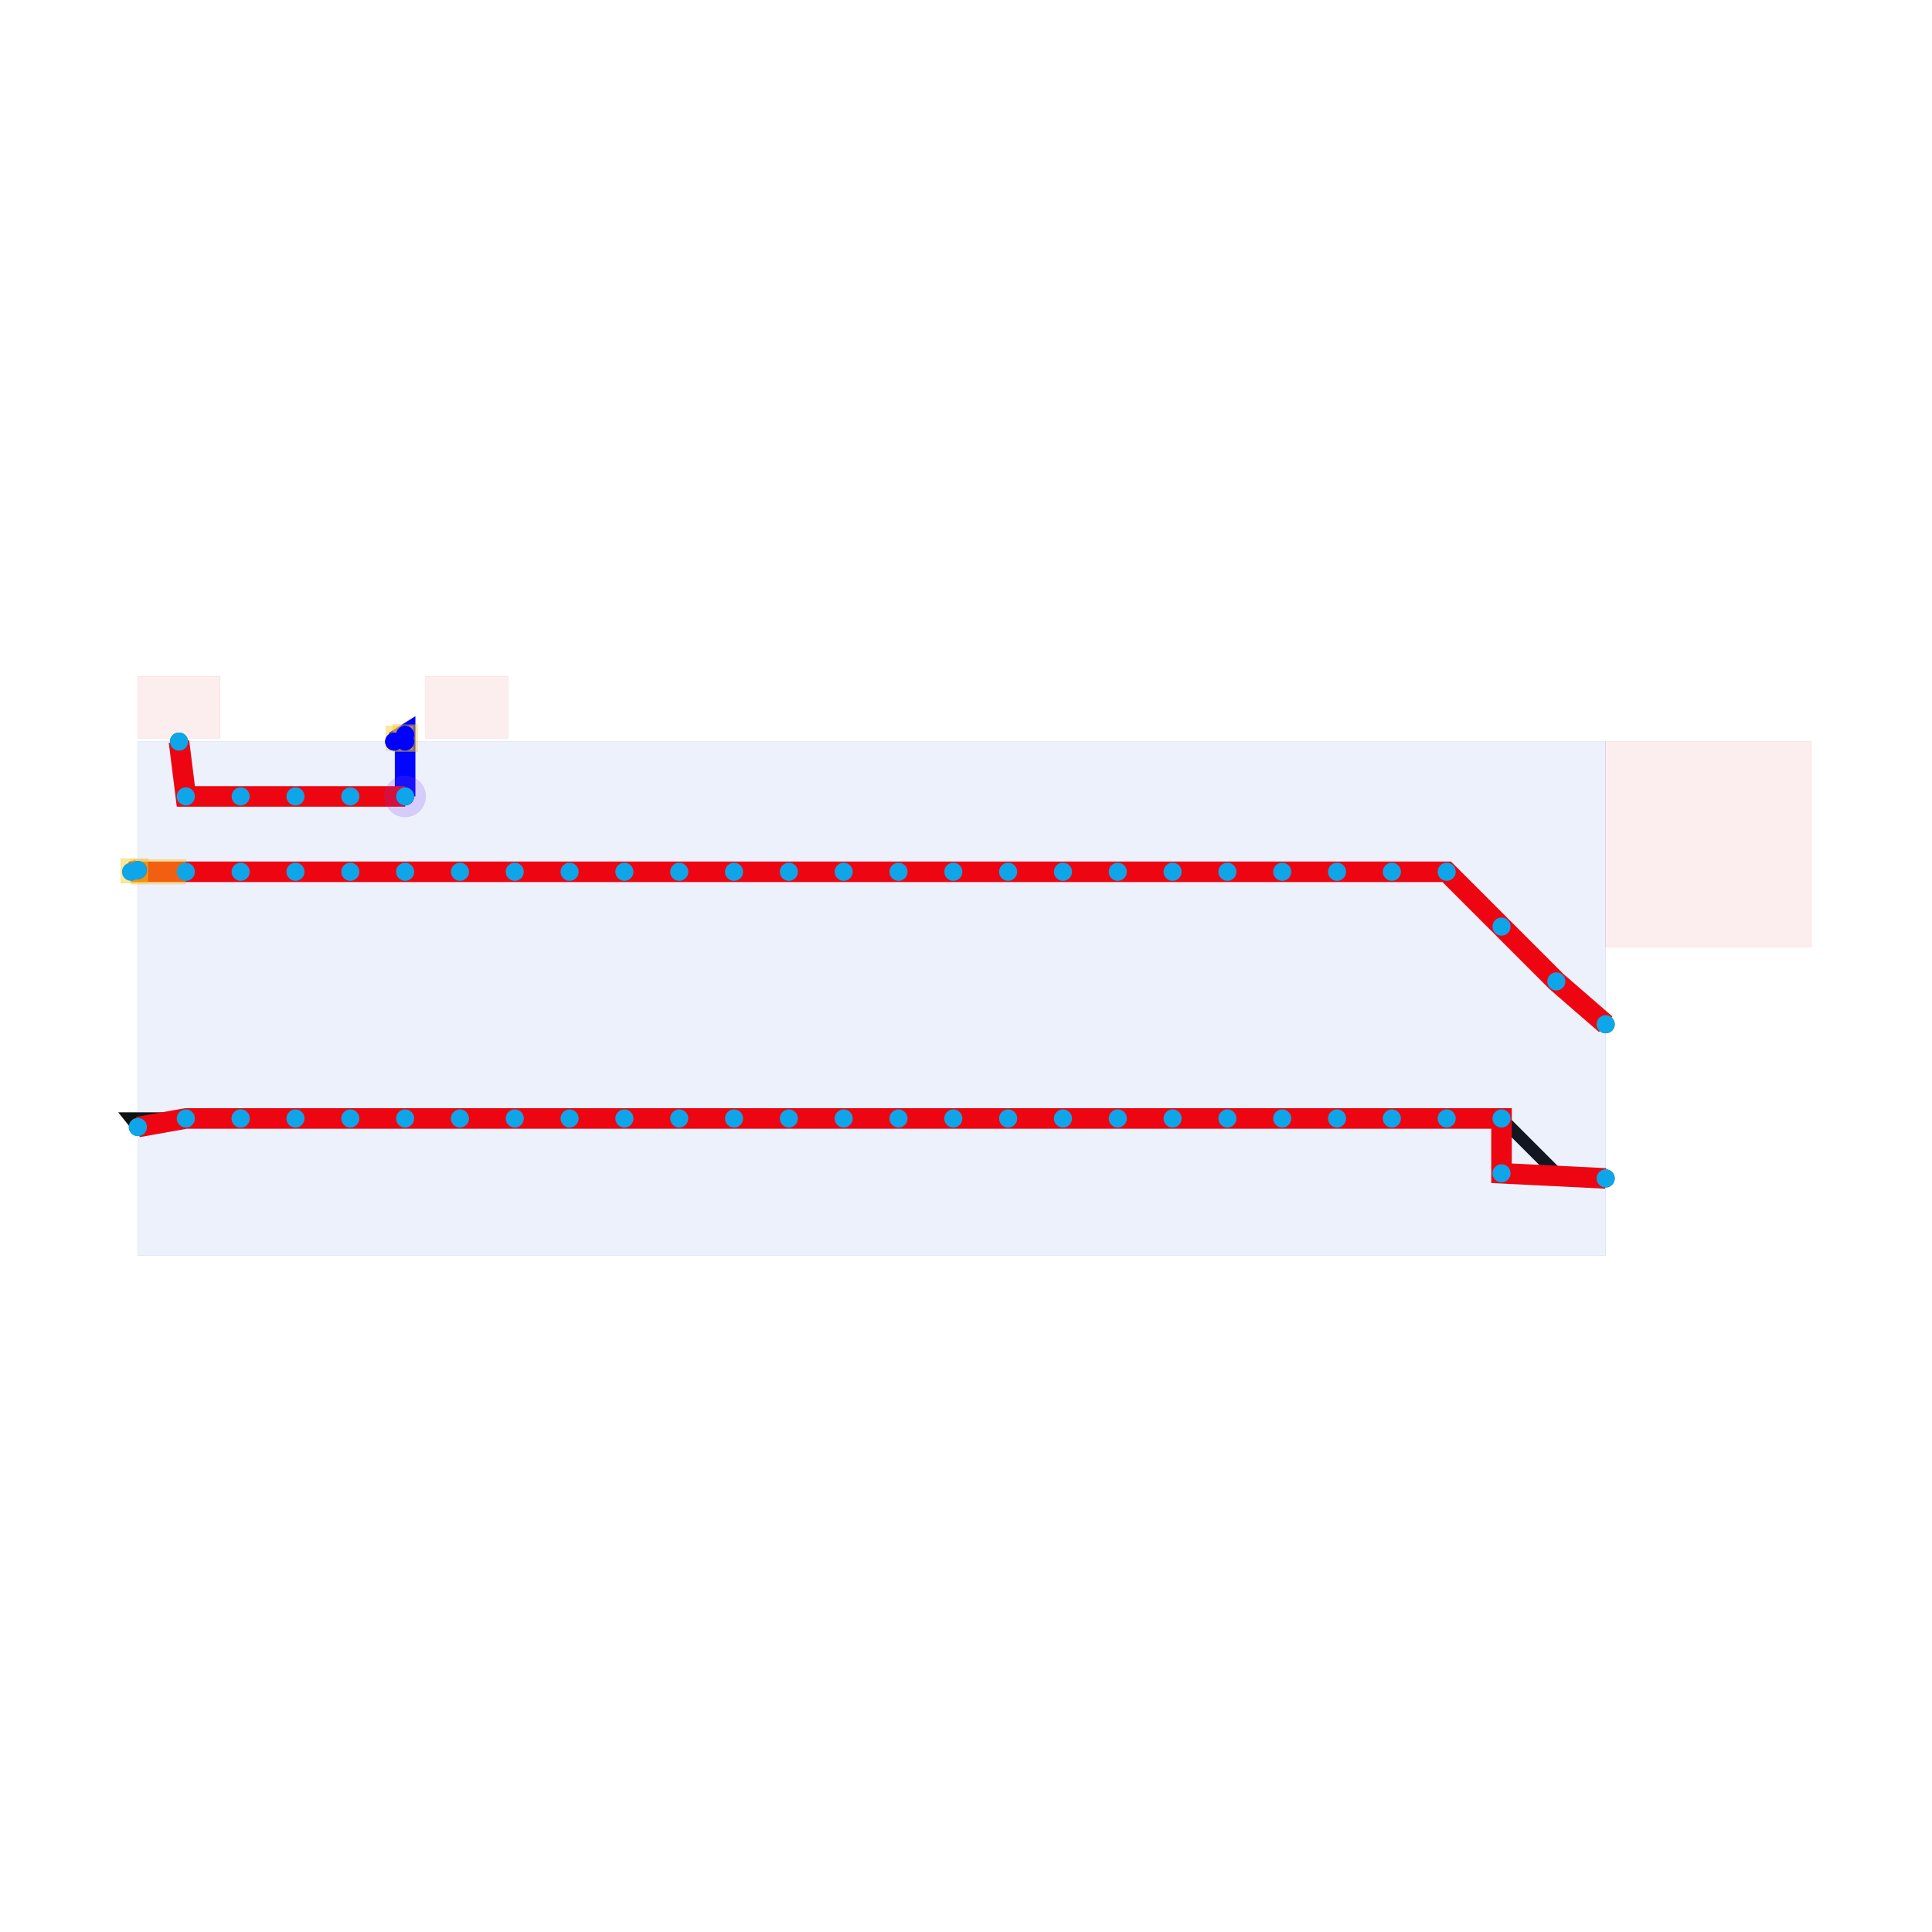
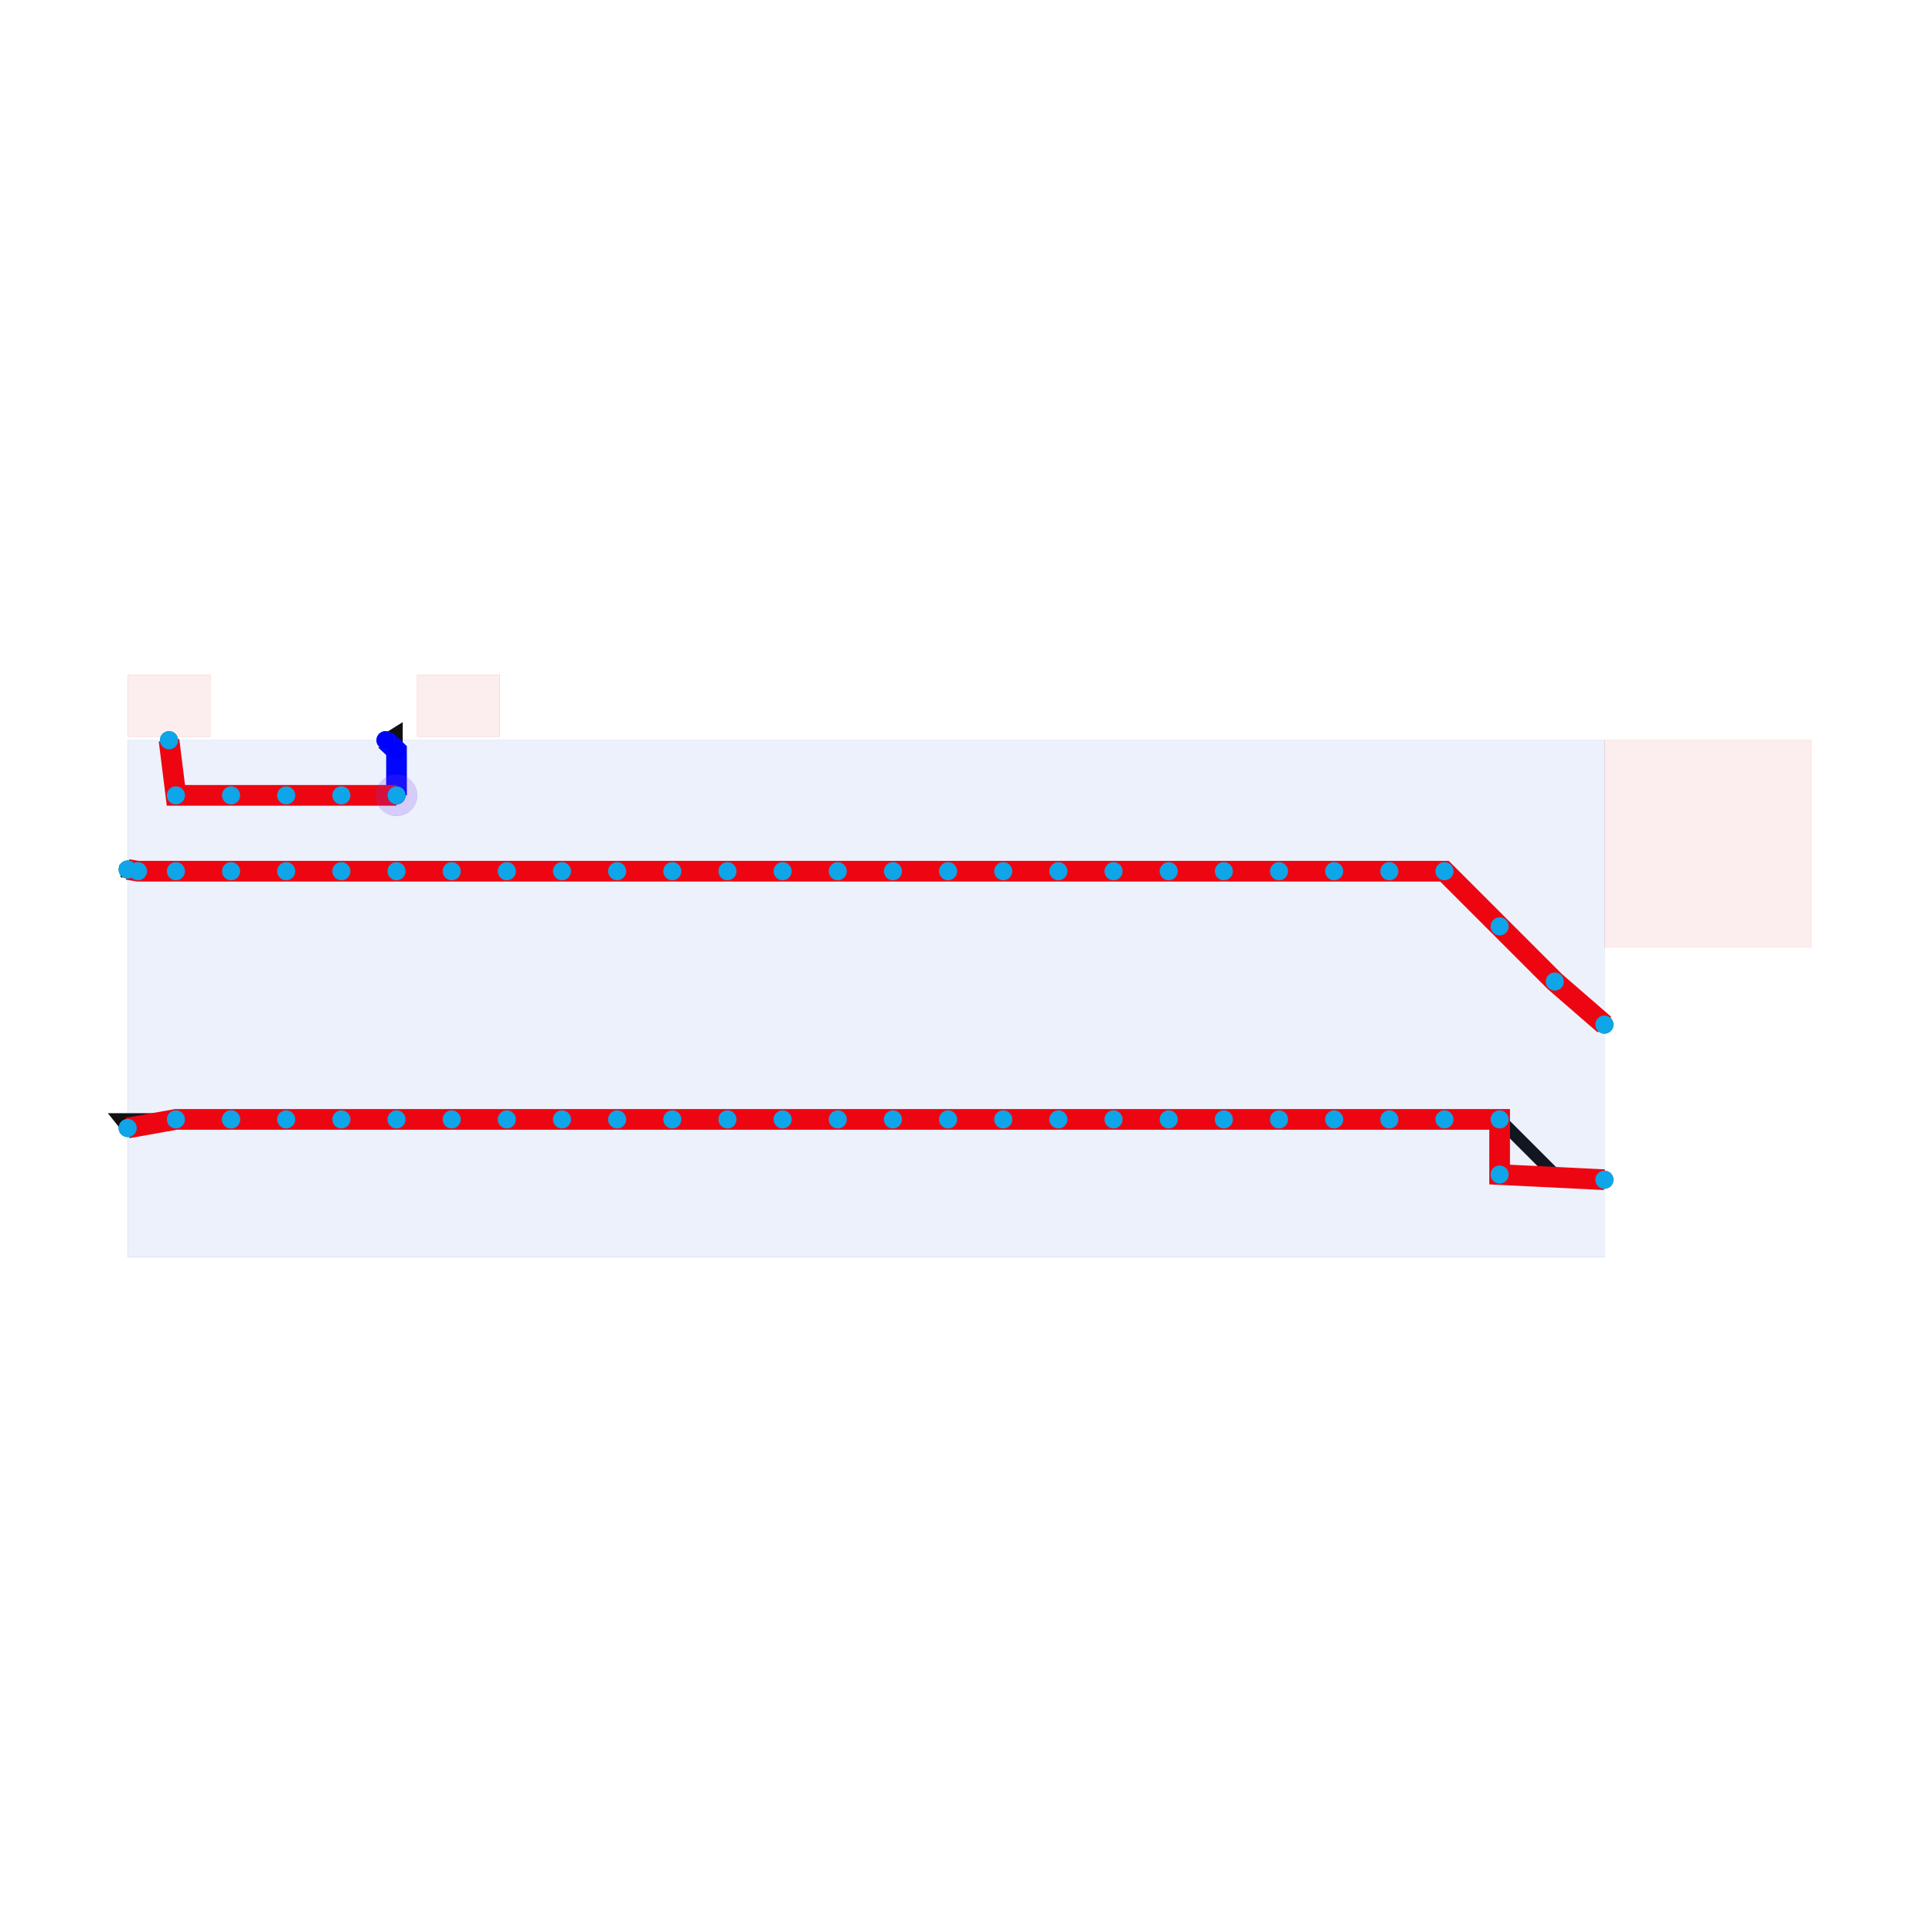
<svg xmlns="http://www.w3.org/2000/svg" width="640" height="640" viewBox="0 0 640 640">
  <rect width="100%" height="100%" fill="white" />
  <g>
-     <polyline data-points="-0.47999999999999954,-14.25 -0.4,-14.200000000000001 -0.4,-14.25 -0.4,-14.65" data-type="line" data-label="original:source_net_15" points="130.572,245.659 134.203,243.389 134.203,245.659 134.203,263.818" fill="none" stroke="#111111" stroke-width="4.086" />
-   </g>
-   <g>
-     <polyline data-points="-0.4,-14.65 -0.4,-14.65 -0.8,-14.65 -1.2000000000000002,-14.65 -1.6,-14.65 -2,-14.65 -2.05,-14.25" data-type="line" data-label="original:source_net_15" points="134.203,263.818 134.203,263.818 116.044,263.818 97.884,263.818 79.724,263.818 61.565,263.818 59.295,245.659" fill="none" stroke="#111111" stroke-width="4.086" />
-   </g>
-   <g>
-     <polyline data-points="-2.3499999999999996,-17.0625 -2.4000000000000004,-17 -2.0000000000000004,-17 -1.6000000000000005,-17 -1.2000000000000006,-17 -0.8000000000000006,-17 -0.4000000000000006,-17 -5.551115123125783e-16,-17 0.39999999999999947,-17 0.7999999999999995,-17 1.1999999999999995,-17 1.5999999999999996,-17 1.9999999999999996,-17 2.3999999999999995,-17 2.7999999999999994,-17 3.1999999999999993,-17 3.599999999999999,-17 3.999999999999999,-17 4.3999999999999995,-17 4.8,-17 5.2,-17 5.6000000000000005,-17 6.000000000000001,-17 6.400000000000001,-17 6.800000000000002,-17 7.200000000000002,-17 7.600000000000002,-17 8.000000000000002,-17.4 8.36,-17.4375" data-type="line" data-label="original:source_net_17_mst2" points="45.675,373.344 43.405,370.507 61.565,370.507 79.724,370.507 97.884,370.507 116.044,370.507 134.203,370.507 152.363,370.507 170.523,370.507 188.683,370.507 206.842,370.507 225.002,370.507 243.162,370.507 261.321,370.507 279.481,370.507 297.641,370.507 315.801,370.507 333.96,370.507 352.12,370.507 370.28,370.507 388.439,370.507 406.599,370.507 424.759,370.507 442.919,370.507 461.078,370.507 479.238,370.507 497.398,370.507 515.557,388.666 531.901,390.369" fill="none" stroke="#111111" stroke-width="4.086" />
-   </g>
-   <g>
-     <polyline data-points="-2.3499999999999996,-15.1875 -2.4000000000000004,-15.200000000000001 -2.0000000000000004,-15.200000000000001 -1.6000000000000005,-15.200000000000001 -1.2000000000000006,-15.200000000000001 -0.8000000000000006,-15.200000000000001 -0.4000000000000006,-15.200000000000001 -5.551115123125783e-16,-15.200000000000001 0.39999999999999947,-15.200000000000001 0.7999999999999995,-15.200000000000001 1.1999999999999995,-15.200000000000001 1.5999999999999996,-15.200000000000001 1.9999999999999996,-15.200000000000001 2.3999999999999995,-15.200000000000001 2.7999999999999994,-15.200000000000001 3.1999999999999993,-15.200000000000001 3.599999999999999,-15.200000000000001 3.999999999999999,-15.200000000000001 4.3999999999999995,-15.200000000000001 4.8,-15.200000000000001 5.2,-15.200000000000001 5.6000000000000005,-15.200000000000001 6.000000000000001,-15.200000000000001 6.400000000000001,-15.200000000000001 6.800000000000002,-15.200000000000001 7.200000000000002,-15.200000000000001 7.600000000000002,-15.600000000000001 8.000000000000002,-16 8.36,-16.3125" data-type="line" data-label="original:source_net_16_mst1" points="45.675,288.221 43.405,288.788 61.565,288.788 79.724,288.788 97.884,288.788 116.044,288.788 134.203,288.788 152.363,288.788 170.523,288.788 188.683,288.788 206.842,288.788 225.002,288.788 243.162,288.788 261.321,288.788 279.481,288.788 297.641,288.788 315.801,288.788 333.96,288.788 352.12,288.788 370.28,288.788 388.439,288.788 406.599,288.788 424.759,288.788 442.919,288.788 461.078,288.788 479.238,288.788 497.398,306.948 515.557,325.107 531.901,339.295" fill="none" stroke="#111111" stroke-width="4.086" />
-   </g>
-   <g>
-     <polyline data-points="-0.47999999999999954,-14.25 -0.4,-14.200000000000001 -0.4,-14.25 -0.4,-14.65" data-type="line" data-label="source_net_15" points="130.572,245.659 134.203,243.389 134.203,245.659 134.203,263.818" fill="none" stroke="#0000FF" stroke-width="6.81" />
-   </g>
-   <g>
-     <polyline data-points="-0.4,-14.65 -0.4,-14.65 -0.8,-14.65 -1.2000000000000002,-14.65 -1.6,-14.65 -2,-14.65 -2.05,-14.25" data-type="line" data-label="source_net_15" points="134.203,263.818 134.203,263.818 116.044,263.818 97.884,263.818 79.724,263.818 61.565,263.818 59.295,245.659" fill="none" stroke="#FF0000" stroke-width="6.81" />
-   </g>
-   <g>
-     <polyline data-points="-2.3499999999999996,-17.0625 -2.0000000000000004,-17 -1.6000000000000005,-17 -1.6000000000000005,-17 -1.2000000000000006,-17 -0.8000000000000006,-17 -0.4000000000000006,-17 -5.551115123125783e-16,-17 0.39999999999999947,-17 0.7999999999999995,-17 1.1999999999999995,-17 1.5999999999999996,-17 1.9999999999999996,-17 2.3999999999999995,-17 2.7999999999999994,-17 3.1999999999999993,-17 3.599999999999999,-17 3.999999999999999,-17 4.3999999999999995,-17 4.8,-17 5.2,-17 5.6000000000000005,-17 6.000000000000001,-17 6.400000000000001,-17 6.800000000000002,-17 7.200000000000002,-17 7.600000000000002,-17 7.600000000000001,-17.4 8.36,-17.4375" data-type="line" data-label="source_net_17_mst2" points="45.675,373.344 61.565,370.507 79.724,370.507 79.724,370.507 97.884,370.507 116.044,370.507 134.203,370.507 152.363,370.507 170.523,370.507 188.683,370.507 206.842,370.507 225.002,370.507 243.162,370.507 261.321,370.507 279.481,370.507 297.641,370.507 315.801,370.507 333.96,370.507 352.12,370.507 370.28,370.507 388.439,370.507 406.599,370.507 424.759,370.507 442.919,370.507 461.078,370.507 479.238,370.507 497.398,370.507 497.398,388.666 531.901,390.369" fill="none" stroke="#FF0000" stroke-width="6.81" />
-   </g>
-   <g>
-     <polyline data-points="-2.3499999999999996,-15.1875 -2.4000000000000004,-15.200000000000001 -2.0000000000000004,-15.200000000000001 -1.6000000000000005,-15.200000000000001 -1.2000000000000006,-15.200000000000001 -0.8000000000000006,-15.200000000000001 -0.4000000000000006,-15.200000000000001 -5.551115123125783e-16,-15.200000000000001 0.39999999999999947,-15.200000000000001 0.7999999999999995,-15.200000000000001 1.1999999999999995,-15.200000000000001 1.5999999999999996,-15.200000000000001 1.9999999999999996,-15.200000000000001 2.3999999999999995,-15.200000000000001 2.7999999999999994,-15.200000000000001 3.1999999999999993,-15.200000000000001 3.599999999999999,-15.200000000000001 3.999999999999999,-15.200000000000001 4.3999999999999995,-15.200000000000001 4.8,-15.200000000000001 5.2,-15.200000000000001 5.6000000000000005,-15.200000000000001 6.000000000000001,-15.200000000000001 6.400000000000001,-15.200000000000001 6.800000000000002,-15.200000000000001 7.200000000000002,-15.200000000000001 7.600000000000002,-15.600000000000001 8.000000000000002,-16 8.36,-16.3125" data-type="line" data-label="source_net_16_mst1" points="45.675,288.221 43.405,288.788 61.565,288.788 79.724,288.788 97.884,288.788 116.044,288.788 134.203,288.788 152.363,288.788 170.523,288.788 188.683,288.788 206.842,288.788 225.002,288.788 243.162,288.788 261.321,288.788 279.481,288.788 297.641,288.788 315.801,288.788 333.96,288.788 352.12,288.788 370.28,288.788 388.439,288.788 406.599,288.788 424.759,288.788 442.919,288.788 461.078,288.788 479.238,288.788 497.398,306.948 515.557,325.107 531.901,339.295" fill="none" stroke="#FF0000" stroke-width="6.81" />
-   </g>
-   <g>
-     <rect data-type="rect" data-label="cmn_37" data-x="3.005" data-y="-16.125" x="45.675" y="245.659" width="486.226" height="170.247" fill="rgba(29, 78, 216, 0.08)" stroke="#1d4ed8" stroke-width="0.022" />
-   </g>
-   <g>
-     <rect data-type="rect" data-label="obstacle:rect:0" data-x="0.050000000000000044" data-y="-14" x="141.013" y="224.094" width="27.24" height="20.43" fill="rgba(220, 38, 38, 0.08)" stroke="#dc2626" stroke-width="0.022" />
-   </g>
-   <g>
-     <rect data-type="rect" data-label="obstacle:rect:1" data-x="9.11" data-y="-15" x="531.901" y="245.659" width="68.099" height="68.099" fill="rgba(220, 38, 38, 0.08)" stroke="#dc2626" stroke-width="0.022" />
-   </g>
-   <g>
-     <rect data-type="rect" data-label="obstacle:rect:2" data-x="-2.05" data-y="-14" x="45.675" y="224.094" width="27.24" height="20.43" fill="rgba(220, 38, 38, 0.08)" stroke="#dc2626" stroke-width="0.022" />
-   </g>
-   <g>
-     <rect data-type="rect" data-label="boundry-violation:0:0" data-x="-0.4399999999999998" data-y="-14.225000000000001" x="127.848" y="240.438" width="9.08" height="8.172" fill="rgba(250, 204, 21, 0.45)" stroke="#b45309" stroke-width="0.022" />
-   </g>
-   <g>
-     <rect data-type="rect" data-label="boundry-violation:0:1" data-x="-0.4" data-y="-14.225000000000001" x="130.118" y="239.984" width="8.172" height="9.08" fill="rgba(250, 204, 21, 0.45)" stroke="#b45309" stroke-width="0.022" />
-   </g>
-   <g>
-     <rect data-type="rect" data-label="boundry-violation:2:0" data-x="-2.375" data-y="-15.193750000000001" x="40" y="284.418" width="9.08" height="8.172" fill="rgba(250, 204, 21, 0.45)" stroke="#b45309" stroke-width="0.022" />
-   </g>
-   <g>
-     <rect data-type="rect" data-label="boundry-violation:2:1" data-x="-2.2" data-y="-15.200000000000001" x="43.405" y="284.702" width="18.16" height="8.172" fill="rgba(250, 204, 21, 0.45)" stroke="#b45309" stroke-width="0.022" />
-   </g>
-   <circle data-type="circle" data-label="" data-x="-0.4" data-y="-14.65" cx="134.203" cy="263.818" r="6.81" fill="rgba(124, 58, 237, 0.2)" stroke="#7c3aed" stroke-width="0.022" />
-   <g>
-     <circle data-type="point" data-label="source_net_16_mst1" data-x="-2.3499999999999996" data-y="-15.1875" cx="45.675" cy="288.221" r="3" fill="#0f766e" />
-   </g>
-   <g>
-     <circle data-type="point" data-label="source_net_16_mst1" data-x="8.36" data-y="-16.3125" cx="531.901" cy="339.295" r="3" fill="#0f766e" />
-   </g>
-   <g>
-     <circle data-type="point" data-label="source_net_17_mst2" data-x="-2.3499999999999996" data-y="-17.0625" cx="45.675" cy="373.344" r="3" fill="#0f766e" />
-   </g>
-   <g>
-     <circle data-type="point" data-label="source_net_17_mst2" data-x="8.36" data-y="-17.4375" cx="531.901" cy="390.369" r="3" fill="#0f766e" />
-   </g>
-   <g>
-     <circle data-type="point" data-label="source_net_15" data-x="-0.47999999999999954" data-y="-14.25" cx="130.572" cy="245.659" r="3" fill="#0f766e" />
-   </g>
-   <g>
-     <circle data-type="point" data-label="source_net_15" data-x="-2.05" data-y="-14.25" cx="59.295" cy="245.659" r="3" fill="#0f766e" />
-   </g>
-   <g>
-     <circle data-type="point" data-label="" data-x="-0.47999999999999954" data-y="-14.25" cx="130.572" cy="245.659" r="3" fill="#0000FF" />
-   </g>
-   <g>
-     <circle data-type="point" data-label="" data-x="-0.4" data-y="-14.200000000000001" cx="134.203" cy="243.389" r="3" fill="#0000FF" />
-   </g>
-   <g>
-     <circle data-type="point" data-label="" data-x="-0.4" data-y="-14.25" cx="134.203" cy="245.659" r="3" fill="#0000FF" />
-   </g>
-   <g>
-     <circle data-type="point" data-label="" data-x="-0.4" data-y="-14.65" cx="134.203" cy="263.818" r="3" fill="#0000FF" />
-   </g>
-   <g>
-     <circle data-type="point" data-label="" data-x="-0.4" data-y="-14.65" cx="134.203" cy="263.818" r="3" fill="#0ea5e9" />
-   </g>
-   <g>
-     <circle data-type="point" data-label="" data-x="-0.8" data-y="-14.65" cx="116.044" cy="263.818" r="3" fill="#0ea5e9" />
-   </g>
-   <g>
-     <circle data-type="point" data-label="" data-x="-1.2000000000000002" data-y="-14.65" cx="97.884" cy="263.818" r="3" fill="#0ea5e9" />
-   </g>
-   <g>
-     <circle data-type="point" data-label="" data-x="-1.6" data-y="-14.65" cx="79.724" cy="263.818" r="3" fill="#0ea5e9" />
-   </g>
-   <g>
-     <circle data-type="point" data-label="" data-x="-2" data-y="-14.65" cx="61.565" cy="263.818" r="3" fill="#0ea5e9" />
-   </g>
-   <g>
-     <circle data-type="point" data-label="" data-x="-2.05" data-y="-14.25" cx="59.295" cy="245.659" r="3" fill="#0ea5e9" />
-   </g>
-   <g>
-     <circle data-type="point" data-label="" data-x="-2.3499999999999996" data-y="-17.0625" cx="45.675" cy="373.344" r="3" fill="#0ea5e9" />
-   </g>
-   <g>
-     <circle data-type="point" data-label="" data-x="-2.0000000000000004" data-y="-17" cx="61.565" cy="370.507" r="3" fill="#0ea5e9" />
-   </g>
-   <g>
-     <circle data-type="point" data-label="" data-x="-1.6000000000000005" data-y="-17" cx="79.724" cy="370.507" r="3" fill="#0ea5e9" />
-   </g>
-   <g>
-     <circle data-type="point" data-label="" data-x="-1.6000000000000005" data-y="-17" cx="79.724" cy="370.507" r="3" fill="#0ea5e9" />
-   </g>
-   <g>
-     <circle data-type="point" data-label="" data-x="-1.2000000000000006" data-y="-17" cx="97.884" cy="370.507" r="3" fill="#0ea5e9" />
-   </g>
-   <g>
-     <circle data-type="point" data-label="" data-x="-0.8000000000000006" data-y="-17" cx="116.044" cy="370.507" r="3" fill="#0ea5e9" />
-   </g>
-   <g>
-     <circle data-type="point" data-label="" data-x="-0.4000000000000006" data-y="-17" cx="134.203" cy="370.507" r="3" fill="#0ea5e9" />
-   </g>
-   <g>
-     <circle data-type="point" data-label="" data-x="-5.551115123125783e-16" data-y="-17" cx="152.363" cy="370.507" r="3" fill="#0ea5e9" />
-   </g>
-   <g>
-     <circle data-type="point" data-label="" data-x="0.39999999999999947" data-y="-17" cx="170.523" cy="370.507" r="3" fill="#0ea5e9" />
-   </g>
-   <g>
-     <circle data-type="point" data-label="" data-x="0.7999999999999995" data-y="-17" cx="188.683" cy="370.507" r="3" fill="#0ea5e9" />
-   </g>
-   <g>
-     <circle data-type="point" data-label="" data-x="1.1999999999999995" data-y="-17" cx="206.842" cy="370.507" r="3" fill="#0ea5e9" />
-   </g>
-   <g>
-     <circle data-type="point" data-label="" data-x="1.5999999999999996" data-y="-17" cx="225.002" cy="370.507" r="3" fill="#0ea5e9" />
-   </g>
-   <g>
-     <circle data-type="point" data-label="" data-x="1.9999999999999996" data-y="-17" cx="243.162" cy="370.507" r="3" fill="#0ea5e9" />
-   </g>
-   <g>
-     <circle data-type="point" data-label="" data-x="2.3999999999999995" data-y="-17" cx="261.321" cy="370.507" r="3" fill="#0ea5e9" />
-   </g>
-   <g>
-     <circle data-type="point" data-label="" data-x="2.7999999999999994" data-y="-17" cx="279.481" cy="370.507" r="3" fill="#0ea5e9" />
-   </g>
-   <g>
-     <circle data-type="point" data-label="" data-x="3.1999999999999993" data-y="-17" cx="297.641" cy="370.507" r="3" fill="#0ea5e9" />
-   </g>
-   <g>
-     <circle data-type="point" data-label="" data-x="3.599999999999999" data-y="-17" cx="315.801" cy="370.507" r="3" fill="#0ea5e9" />
-   </g>
-   <g>
-     <circle data-type="point" data-label="" data-x="3.999999999999999" data-y="-17" cx="333.96" cy="370.507" r="3" fill="#0ea5e9" />
-   </g>
-   <g>
-     <circle data-type="point" data-label="" data-x="4.3999999999999995" data-y="-17" cx="352.12" cy="370.507" r="3" fill="#0ea5e9" />
-   </g>
-   <g>
-     <circle data-type="point" data-label="" data-x="4.8" data-y="-17" cx="370.28" cy="370.507" r="3" fill="#0ea5e9" />
-   </g>
-   <g>
-     <circle data-type="point" data-label="" data-x="5.2" data-y="-17" cx="388.439" cy="370.507" r="3" fill="#0ea5e9" />
-   </g>
-   <g>
-     <circle data-type="point" data-label="" data-x="5.6000000000000005" data-y="-17" cx="406.599" cy="370.507" r="3" fill="#0ea5e9" />
-   </g>
-   <g>
-     <circle data-type="point" data-label="" data-x="6.000000000000001" data-y="-17" cx="424.759" cy="370.507" r="3" fill="#0ea5e9" />
-   </g>
-   <g>
-     <circle data-type="point" data-label="" data-x="6.400000000000001" data-y="-17" cx="442.919" cy="370.507" r="3" fill="#0ea5e9" />
-   </g>
-   <g>
-     <circle data-type="point" data-label="" data-x="6.800000000000002" data-y="-17" cx="461.078" cy="370.507" r="3" fill="#0ea5e9" />
-   </g>
-   <g>
-     <circle data-type="point" data-label="" data-x="7.200000000000002" data-y="-17" cx="479.238" cy="370.507" r="3" fill="#0ea5e9" />
-   </g>
-   <g>
-     <circle data-type="point" data-label="" data-x="7.600000000000002" data-y="-17" cx="497.398" cy="370.507" r="3" fill="#0ea5e9" />
-   </g>
-   <g>
-     <circle data-type="point" data-label="" data-x="7.600000000000001" data-y="-17.4" cx="497.398" cy="388.666" r="3" fill="#0ea5e9" />
-   </g>
-   <g>
-     <circle data-type="point" data-label="" data-x="8.36" data-y="-17.4375" cx="531.901" cy="390.369" r="3" fill="#0ea5e9" />
-   </g>
-   <g>
-     <circle data-type="point" data-label="" data-x="-2.3499999999999996" data-y="-15.1875" cx="45.675" cy="288.221" r="3" fill="#0ea5e9" />
-   </g>
-   <g>
-     <circle data-type="point" data-label="" data-x="-2.4000000000000004" data-y="-15.200000000000001" cx="43.405" cy="288.788" r="3" fill="#0ea5e9" />
-   </g>
-   <g>
-     <circle data-type="point" data-label="" data-x="-2.0000000000000004" data-y="-15.200000000000001" cx="61.565" cy="288.788" r="3" fill="#0ea5e9" />
-   </g>
-   <g>
-     <circle data-type="point" data-label="" data-x="-1.6000000000000005" data-y="-15.200000000000001" cx="79.724" cy="288.788" r="3" fill="#0ea5e9" />
-   </g>
-   <g>
-     <circle data-type="point" data-label="" data-x="-1.2000000000000006" data-y="-15.200000000000001" cx="97.884" cy="288.788" r="3" fill="#0ea5e9" />
-   </g>
-   <g>
-     <circle data-type="point" data-label="" data-x="-0.8000000000000006" data-y="-15.200000000000001" cx="116.044" cy="288.788" r="3" fill="#0ea5e9" />
-   </g>
-   <g>
-     <circle data-type="point" data-label="" data-x="-0.4000000000000006" data-y="-15.200000000000001" cx="134.203" cy="288.788" r="3" fill="#0ea5e9" />
-   </g>
-   <g>
-     <circle data-type="point" data-label="" data-x="-5.551115123125783e-16" data-y="-15.200000000000001" cx="152.363" cy="288.788" r="3" fill="#0ea5e9" />
-   </g>
-   <g>
-     <circle data-type="point" data-label="" data-x="0.39999999999999947" data-y="-15.200000000000001" cx="170.523" cy="288.788" r="3" fill="#0ea5e9" />
-   </g>
-   <g>
-     <circle data-type="point" data-label="" data-x="0.7999999999999995" data-y="-15.200000000000001" cx="188.683" cy="288.788" r="3" fill="#0ea5e9" />
-   </g>
-   <g>
-     <circle data-type="point" data-label="" data-x="1.1999999999999995" data-y="-15.200000000000001" cx="206.842" cy="288.788" r="3" fill="#0ea5e9" />
-   </g>
-   <g>
-     <circle data-type="point" data-label="" data-x="1.5999999999999996" data-y="-15.200000000000001" cx="225.002" cy="288.788" r="3" fill="#0ea5e9" />
-   </g>
-   <g>
-     <circle data-type="point" data-label="" data-x="1.9999999999999996" data-y="-15.200000000000001" cx="243.162" cy="288.788" r="3" fill="#0ea5e9" />
-   </g>
-   <g>
-     <circle data-type="point" data-label="" data-x="2.3999999999999995" data-y="-15.200000000000001" cx="261.321" cy="288.788" r="3" fill="#0ea5e9" />
-   </g>
-   <g>
-     <circle data-type="point" data-label="" data-x="2.7999999999999994" data-y="-15.200000000000001" cx="279.481" cy="288.788" r="3" fill="#0ea5e9" />
-   </g>
-   <g>
-     <circle data-type="point" data-label="" data-x="3.1999999999999993" data-y="-15.200000000000001" cx="297.641" cy="288.788" r="3" fill="#0ea5e9" />
-   </g>
-   <g>
-     <circle data-type="point" data-label="" data-x="3.599999999999999" data-y="-15.200000000000001" cx="315.801" cy="288.788" r="3" fill="#0ea5e9" />
-   </g>
-   <g>
-     <circle data-type="point" data-label="" data-x="3.999999999999999" data-y="-15.200000000000001" cx="333.96" cy="288.788" r="3" fill="#0ea5e9" />
-   </g>
-   <g>
-     <circle data-type="point" data-label="" data-x="4.3999999999999995" data-y="-15.200000000000001" cx="352.12" cy="288.788" r="3" fill="#0ea5e9" />
-   </g>
-   <g>
-     <circle data-type="point" data-label="" data-x="4.8" data-y="-15.200000000000001" cx="370.28" cy="288.788" r="3" fill="#0ea5e9" />
-   </g>
-   <g>
-     <circle data-type="point" data-label="" data-x="5.2" data-y="-15.200000000000001" cx="388.439" cy="288.788" r="3" fill="#0ea5e9" />
-   </g>
-   <g>
-     <circle data-type="point" data-label="" data-x="5.6000000000000005" data-y="-15.200000000000001" cx="406.599" cy="288.788" r="3" fill="#0ea5e9" />
-   </g>
-   <g>
-     <circle data-type="point" data-label="" data-x="6.000000000000001" data-y="-15.200000000000001" cx="424.759" cy="288.788" r="3" fill="#0ea5e9" />
-   </g>
-   <g>
-     <circle data-type="point" data-label="" data-x="6.400000000000001" data-y="-15.200000000000001" cx="442.919" cy="288.788" r="3" fill="#0ea5e9" />
-   </g>
-   <g>
-     <circle data-type="point" data-label="" data-x="6.800000000000002" data-y="-15.200000000000001" cx="461.078" cy="288.788" r="3" fill="#0ea5e9" />
-   </g>
-   <g>
-     <circle data-type="point" data-label="" data-x="7.200000000000002" data-y="-15.200000000000001" cx="479.238" cy="288.788" r="3" fill="#0ea5e9" />
-   </g>
-   <g>
-     <circle data-type="point" data-label="" data-x="7.600000000000002" data-y="-15.600000000000001" cx="497.398" cy="306.948" r="3" fill="#0ea5e9" />
-   </g>
-   <g>
-     <circle data-type="point" data-label="" data-x="8.000000000000002" data-y="-16" cx="515.557" cy="325.107" r="3" fill="#0ea5e9" />
-   </g>
-   <g>
-     <circle data-type="point" data-label="" data-x="8.36" data-y="-16.3125" cx="531.901" cy="339.295" r="3" fill="#0ea5e9" />
+     <polyline data-points="-0.47999999999999954,-14.25 -0.4,-14.200000000000001 -0.4,-14.25 -0.4,-14.65" data-type="line" data-label="original:source_net_15" points="127.7,245.204 131.354,242.92 131.354,245.204 131.354,263.475" fill="none" stroke="#111111" stroke-width="4.111" />
+   </g>
+   <g>
+     <polyline data-points="-0.4,-14.65 -0.4,-14.65 -0.8,-14.65 -1.2000000000000002,-14.65 -1.6,-14.65 -2,-14.65 -2.05,-14.25" data-type="line" data-label="original:source_net_15" points="131.354,263.475 131.354,263.475 113.083,263.475 94.812,263.475 76.542,263.475 58.271,263.475 55.987,245.204" fill="none" stroke="#111111" stroke-width="4.111" />
+   </g>
+   <g>
+     <polyline data-points="-2.3499999999999996,-17.0625 -2.4000000000000004,-17 -2.0000000000000004,-17 -1.6000000000000005,-17 -1.2000000000000006,-17 -0.8000000000000006,-17 -0.4000000000000006,-17 -5.551115123125783e-16,-17 0.39999999999999947,-17 0.7999999999999995,-17 1.1999999999999995,-17 1.5999999999999996,-17 1.9999999999999996,-17 2.3999999999999995,-17 2.7999999999999994,-17 3.1999999999999993,-17 3.599999999999999,-17 3.999999999999999,-17 4.3999999999999995,-17 4.8,-17 5.2,-17 5.6000000000000005,-17 6.000000000000001,-17 6.400000000000001,-17 6.800000000000002,-17 7.200000000000002,-17 7.600000000000002,-17 8.000000000000002,-17.4 8.36,-17.4375" data-type="line" data-label="original:source_net_17_mst2" points="42.284,373.67 40,370.816 58.271,370.816 76.542,370.816 94.812,370.816 113.083,370.816 131.354,370.816 149.625,370.816 167.896,370.816 186.166,370.816 204.437,370.816 222.708,370.816 240.979,370.816 259.25,370.816 277.52,370.816 295.791,370.816 314.062,370.816 332.333,370.816 350.604,370.816 368.874,370.816 387.145,370.816 405.416,370.816 423.687,370.816 441.958,370.816 460.228,370.816 478.499,370.816 496.77,370.816 515.041,389.086 531.485,390.799" fill="none" stroke="#111111" stroke-width="4.111" />
+   </g>
+   <g>
+     <polyline data-points="-2.3499999999999996,-15.1875 -2.4000000000000004,-15.200000000000001 -2.0000000000000004,-15.200000000000001 -1.6000000000000005,-15.200000000000001 -1.2000000000000006,-15.200000000000001 -0.8000000000000006,-15.200000000000001 -0.4000000000000006,-15.200000000000001 -5.551115123125783e-16,-15.200000000000001 0.39999999999999947,-15.200000000000001 0.7999999999999995,-15.200000000000001 1.1999999999999995,-15.200000000000001 1.5999999999999996,-15.200000000000001 1.9999999999999996,-15.200000000000001 2.3999999999999995,-15.200000000000001 2.7999999999999994,-15.200000000000001 3.1999999999999993,-15.200000000000001 3.599999999999999,-15.200000000000001 3.999999999999999,-15.200000000000001 4.3999999999999995,-15.200000000000001 4.8,-15.200000000000001 5.2,-15.200000000000001 5.6000000000000005,-15.200000000000001 6.000000000000001,-15.200000000000001 6.400000000000001,-15.200000000000001 6.800000000000002,-15.200000000000001 7.200000000000002,-15.200000000000001 7.600000000000002,-15.600000000000001 8.000000000000002,-16 8.36,-16.3125" data-type="line" data-label="original:source_net_16_mst1" points="42.284,288.026 40,288.597 58.271,288.597 76.542,288.597 94.812,288.597 113.083,288.597 131.354,288.597 149.625,288.597 167.896,288.597 186.166,288.597 204.437,288.597 222.708,288.597 240.979,288.597 259.25,288.597 277.52,288.597 295.791,288.597 314.062,288.597 332.333,288.597 350.604,288.597 368.874,288.597 387.145,288.597 405.416,288.597 423.687,288.597 441.958,288.597 460.228,288.597 478.499,288.597 496.77,306.868 515.041,325.139 531.485,339.413" fill="none" stroke="#111111" stroke-width="4.111" />
+   </g>
+   <g>
+     <polyline data-points="-0.47999999999999954,-14.25 -0.4,-14.325 -0.4,-14.65" data-type="line" data-label="source_net_15" points="127.7,245.204 131.354,248.63 131.354,263.475" fill="none" stroke="#0000FF" stroke-width="6.852" />
+   </g>
+   <g>
+     <polyline data-points="-0.4,-14.65 -0.4,-14.65 -0.8,-14.65 -1.2000000000000002,-14.65 -1.6,-14.65 -2,-14.65 -2.05,-14.25" data-type="line" data-label="source_net_15" points="131.354,263.475 131.354,263.475 113.083,263.475 94.812,263.475 76.542,263.475 58.271,263.475 55.987,245.204" fill="none" stroke="#FF0000" stroke-width="6.852" />
+   </g>
+   <g>
+     <polyline data-points="-2.3499999999999996,-17.0625 -2.0000000000000004,-17 -1.6000000000000005,-17 -1.6000000000000005,-17 -1.2000000000000006,-17 -0.8000000000000006,-17 -0.4000000000000006,-17 -5.551115123125783e-16,-17 0.39999999999999947,-17 0.7999999999999995,-17 1.1999999999999995,-17 1.5999999999999996,-17 1.9999999999999996,-17 2.3999999999999995,-17 2.7999999999999994,-17 3.1999999999999993,-17 3.599999999999999,-17 3.999999999999999,-17 4.3999999999999995,-17 4.8,-17 5.2,-17 5.6000000000000005,-17 6.000000000000001,-17 6.400000000000001,-17 6.800000000000002,-17 7.200000000000002,-17 7.600000000000002,-17 7.600000000000001,-17.4 8.36,-17.4375" data-type="line" data-label="source_net_17_mst2" points="42.284,373.67 58.271,370.816 76.542,370.816 76.542,370.816 94.812,370.816 113.083,370.816 131.354,370.816 149.625,370.816 167.896,370.816 186.166,370.816 204.437,370.816 222.708,370.816 240.979,370.816 259.25,370.816 277.52,370.816 295.791,370.816 314.062,370.816 332.333,370.816 350.604,370.816 368.874,370.816 387.145,370.816 405.416,370.816 423.687,370.816 441.958,370.816 460.228,370.816 478.499,370.816 496.77,370.816 496.77,389.086 531.485,390.799" fill="none" stroke="#FF0000" stroke-width="6.852" />
+   </g>
+   <g>
+     <polyline data-points="-2.3499999999999996,-15.1875 -2.2749999999999995,-15.200000000000001 -2.0000000000000004,-15.200000000000001 -1.6000000000000005,-15.200000000000001 -1.2000000000000006,-15.200000000000001 -0.8000000000000006,-15.200000000000001 -0.4000000000000006,-15.200000000000001 -5.551115123125783e-16,-15.200000000000001 0.39999999999999947,-15.200000000000001 0.7999999999999995,-15.200000000000001 1.1999999999999995,-15.200000000000001 1.5999999999999996,-15.200000000000001 1.9999999999999996,-15.200000000000001 2.3999999999999995,-15.200000000000001 2.7999999999999994,-15.200000000000001 3.1999999999999993,-15.200000000000001 3.599999999999999,-15.200000000000001 3.999999999999999,-15.200000000000001 4.3999999999999995,-15.200000000000001 4.8,-15.200000000000001 5.2,-15.200000000000001 5.6000000000000005,-15.200000000000001 6.000000000000001,-15.200000000000001 6.400000000000001,-15.200000000000001 6.800000000000002,-15.200000000000001 7.200000000000002,-15.200000000000001 7.600000000000002,-15.600000000000001 8.000000000000002,-16 8.36,-16.3125" data-type="line" data-label="source_net_16_mst1" points="42.284,288.026 45.71,288.597 58.271,288.597 76.542,288.597 94.812,288.597 113.083,288.597 131.354,288.597 149.625,288.597 167.896,288.597 186.166,288.597 204.437,288.597 222.708,288.597 240.979,288.597 259.25,288.597 277.52,288.597 295.791,288.597 314.062,288.597 332.333,288.597 350.604,288.597 368.874,288.597 387.145,288.597 405.416,288.597 423.687,288.597 441.958,288.597 460.228,288.597 478.499,288.597 496.77,306.868 515.041,325.139 531.485,339.413" fill="none" stroke="#FF0000" stroke-width="6.852" />
+   </g>
+   <g>
+     <rect data-type="rect" data-label="cmn_37" data-x="3.005" data-y="-16.125" x="42.284" y="245.204" width="489.201" height="171.289" fill="rgba(29, 78, 216, 0.08)" stroke="#1d4ed8" stroke-width="0.022" />
+   </g>
+   <g>
+     <rect data-type="rect" data-label="obstacle:rect:0" data-x="0.050000000000000044" data-y="-14" x="138.206" y="223.507" width="27.406" height="20.555" fill="rgba(220, 38, 38, 0.08)" stroke="#dc2626" stroke-width="0.022" />
+   </g>
+   <g>
+     <rect data-type="rect" data-label="obstacle:rect:1" data-x="9.11" data-y="-15" x="531.485" y="245.204" width="68.515" height="68.515" fill="rgba(220, 38, 38, 0.08)" stroke="#dc2626" stroke-width="0.022" />
+   </g>
+   <g>
+     <rect data-type="rect" data-label="obstacle:rect:2" data-x="-2.05" data-y="-14" x="42.284" y="223.507" width="27.406" height="20.555" fill="rgba(220, 38, 38, 0.08)" stroke="#dc2626" stroke-width="0.022" />
+   </g>
+   <circle data-type="circle" data-label="" data-x="-0.4" data-y="-14.65" cx="131.354" cy="263.475" r="6.852" fill="rgba(124, 58, 237, 0.2)" stroke="#7c3aed" stroke-width="0.022" />
+   <g>
+     <circle data-type="point" data-label="source_net_16_mst1" data-x="-2.3499999999999996" data-y="-15.1875" cx="42.284" cy="288.026" r="3" fill="#0f766e" />
+   </g>
+   <g>
+     <circle data-type="point" data-label="source_net_16_mst1" data-x="8.36" data-y="-16.3125" cx="531.485" cy="339.413" r="3" fill="#0f766e" />
+   </g>
+   <g>
+     <circle data-type="point" data-label="source_net_17_mst2" data-x="-2.3499999999999996" data-y="-17.0625" cx="42.284" cy="373.67" r="3" fill="#0f766e" />
+   </g>
+   <g>
+     <circle data-type="point" data-label="source_net_17_mst2" data-x="8.36" data-y="-17.4375" cx="531.485" cy="390.799" r="3" fill="#0f766e" />
+   </g>
+   <g>
+     <circle data-type="point" data-label="source_net_15" data-x="-0.47999999999999954" data-y="-14.25" cx="127.7" cy="245.204" r="3" fill="#0f766e" />
+   </g>
+   <g>
+     <circle data-type="point" data-label="source_net_15" data-x="-2.05" data-y="-14.25" cx="55.987" cy="245.204" r="3" fill="#0f766e" />
+   </g>
+   <g>
+     <circle data-type="point" data-label="" data-x="-0.47999999999999954" data-y="-14.25" cx="127.7" cy="245.204" r="3" fill="#0000FF" />
+   </g>
+   <g>
+     <circle data-type="point" data-label="" data-x="-0.4" data-y="-14.325" cx="131.354" cy="248.63" r="3" fill="#0000FF" />
+   </g>
+   <g>
+     <circle data-type="point" data-label="" data-x="-0.4" data-y="-14.65" cx="131.354" cy="263.475" r="3" fill="#0000FF" />
+   </g>
+   <g>
+     <circle data-type="point" data-label="" data-x="-0.4" data-y="-14.65" cx="131.354" cy="263.475" r="3" fill="#0ea5e9" />
+   </g>
+   <g>
+     <circle data-type="point" data-label="" data-x="-0.8" data-y="-14.65" cx="113.083" cy="263.475" r="3" fill="#0ea5e9" />
+   </g>
+   <g>
+     <circle data-type="point" data-label="" data-x="-1.2000000000000002" data-y="-14.65" cx="94.812" cy="263.475" r="3" fill="#0ea5e9" />
+   </g>
+   <g>
+     <circle data-type="point" data-label="" data-x="-1.6" data-y="-14.65" cx="76.542" cy="263.475" r="3" fill="#0ea5e9" />
+   </g>
+   <g>
+     <circle data-type="point" data-label="" data-x="-2" data-y="-14.65" cx="58.271" cy="263.475" r="3" fill="#0ea5e9" />
+   </g>
+   <g>
+     <circle data-type="point" data-label="" data-x="-2.05" data-y="-14.25" cx="55.987" cy="245.204" r="3" fill="#0ea5e9" />
+   </g>
+   <g>
+     <circle data-type="point" data-label="" data-x="-2.3499999999999996" data-y="-17.0625" cx="42.284" cy="373.67" r="3" fill="#0ea5e9" />
+   </g>
+   <g>
+     <circle data-type="point" data-label="" data-x="-2.0000000000000004" data-y="-17" cx="58.271" cy="370.816" r="3" fill="#0ea5e9" />
+   </g>
+   <g>
+     <circle data-type="point" data-label="" data-x="-1.6000000000000005" data-y="-17" cx="76.542" cy="370.816" r="3" fill="#0ea5e9" />
+   </g>
+   <g>
+     <circle data-type="point" data-label="" data-x="-1.6000000000000005" data-y="-17" cx="76.542" cy="370.816" r="3" fill="#0ea5e9" />
+   </g>
+   <g>
+     <circle data-type="point" data-label="" data-x="-1.2000000000000006" data-y="-17" cx="94.812" cy="370.816" r="3" fill="#0ea5e9" />
+   </g>
+   <g>
+     <circle data-type="point" data-label="" data-x="-0.8000000000000006" data-y="-17" cx="113.083" cy="370.816" r="3" fill="#0ea5e9" />
+   </g>
+   <g>
+     <circle data-type="point" data-label="" data-x="-0.4000000000000006" data-y="-17" cx="131.354" cy="370.816" r="3" fill="#0ea5e9" />
+   </g>
+   <g>
+     <circle data-type="point" data-label="" data-x="-5.551115123125783e-16" data-y="-17" cx="149.625" cy="370.816" r="3" fill="#0ea5e9" />
+   </g>
+   <g>
+     <circle data-type="point" data-label="" data-x="0.39999999999999947" data-y="-17" cx="167.896" cy="370.816" r="3" fill="#0ea5e9" />
+   </g>
+   <g>
+     <circle data-type="point" data-label="" data-x="0.7999999999999995" data-y="-17" cx="186.166" cy="370.816" r="3" fill="#0ea5e9" />
+   </g>
+   <g>
+     <circle data-type="point" data-label="" data-x="1.1999999999999995" data-y="-17" cx="204.437" cy="370.816" r="3" fill="#0ea5e9" />
+   </g>
+   <g>
+     <circle data-type="point" data-label="" data-x="1.5999999999999996" data-y="-17" cx="222.708" cy="370.816" r="3" fill="#0ea5e9" />
+   </g>
+   <g>
+     <circle data-type="point" data-label="" data-x="1.9999999999999996" data-y="-17" cx="240.979" cy="370.816" r="3" fill="#0ea5e9" />
+   </g>
+   <g>
+     <circle data-type="point" data-label="" data-x="2.3999999999999995" data-y="-17" cx="259.25" cy="370.816" r="3" fill="#0ea5e9" />
+   </g>
+   <g>
+     <circle data-type="point" data-label="" data-x="2.7999999999999994" data-y="-17" cx="277.52" cy="370.816" r="3" fill="#0ea5e9" />
+   </g>
+   <g>
+     <circle data-type="point" data-label="" data-x="3.1999999999999993" data-y="-17" cx="295.791" cy="370.816" r="3" fill="#0ea5e9" />
+   </g>
+   <g>
+     <circle data-type="point" data-label="" data-x="3.599999999999999" data-y="-17" cx="314.062" cy="370.816" r="3" fill="#0ea5e9" />
+   </g>
+   <g>
+     <circle data-type="point" data-label="" data-x="3.999999999999999" data-y="-17" cx="332.333" cy="370.816" r="3" fill="#0ea5e9" />
+   </g>
+   <g>
+     <circle data-type="point" data-label="" data-x="4.3999999999999995" data-y="-17" cx="350.604" cy="370.816" r="3" fill="#0ea5e9" />
+   </g>
+   <g>
+     <circle data-type="point" data-label="" data-x="4.8" data-y="-17" cx="368.874" cy="370.816" r="3" fill="#0ea5e9" />
+   </g>
+   <g>
+     <circle data-type="point" data-label="" data-x="5.2" data-y="-17" cx="387.145" cy="370.816" r="3" fill="#0ea5e9" />
+   </g>
+   <g>
+     <circle data-type="point" data-label="" data-x="5.6000000000000005" data-y="-17" cx="405.416" cy="370.816" r="3" fill="#0ea5e9" />
+   </g>
+   <g>
+     <circle data-type="point" data-label="" data-x="6.000000000000001" data-y="-17" cx="423.687" cy="370.816" r="3" fill="#0ea5e9" />
+   </g>
+   <g>
+     <circle data-type="point" data-label="" data-x="6.400000000000001" data-y="-17" cx="441.958" cy="370.816" r="3" fill="#0ea5e9" />
+   </g>
+   <g>
+     <circle data-type="point" data-label="" data-x="6.800000000000002" data-y="-17" cx="460.228" cy="370.816" r="3" fill="#0ea5e9" />
+   </g>
+   <g>
+     <circle data-type="point" data-label="" data-x="7.200000000000002" data-y="-17" cx="478.499" cy="370.816" r="3" fill="#0ea5e9" />
+   </g>
+   <g>
+     <circle data-type="point" data-label="" data-x="7.600000000000002" data-y="-17" cx="496.77" cy="370.816" r="3" fill="#0ea5e9" />
+   </g>
+   <g>
+     <circle data-type="point" data-label="" data-x="7.600000000000001" data-y="-17.4" cx="496.77" cy="389.086" r="3" fill="#0ea5e9" />
+   </g>
+   <g>
+     <circle data-type="point" data-label="" data-x="8.36" data-y="-17.4375" cx="531.485" cy="390.799" r="3" fill="#0ea5e9" />
+   </g>
+   <g>
+     <circle data-type="point" data-label="" data-x="-2.3499999999999996" data-y="-15.1875" cx="42.284" cy="288.026" r="3" fill="#0ea5e9" />
+   </g>
+   <g>
+     <circle data-type="point" data-label="" data-x="-2.2749999999999995" data-y="-15.200000000000001" cx="45.71" cy="288.597" r="3" fill="#0ea5e9" />
+   </g>
+   <g>
+     <circle data-type="point" data-label="" data-x="-2.0000000000000004" data-y="-15.200000000000001" cx="58.271" cy="288.597" r="3" fill="#0ea5e9" />
+   </g>
+   <g>
+     <circle data-type="point" data-label="" data-x="-1.6000000000000005" data-y="-15.200000000000001" cx="76.542" cy="288.597" r="3" fill="#0ea5e9" />
+   </g>
+   <g>
+     <circle data-type="point" data-label="" data-x="-1.2000000000000006" data-y="-15.200000000000001" cx="94.812" cy="288.597" r="3" fill="#0ea5e9" />
+   </g>
+   <g>
+     <circle data-type="point" data-label="" data-x="-0.8000000000000006" data-y="-15.200000000000001" cx="113.083" cy="288.597" r="3" fill="#0ea5e9" />
+   </g>
+   <g>
+     <circle data-type="point" data-label="" data-x="-0.4000000000000006" data-y="-15.200000000000001" cx="131.354" cy="288.597" r="3" fill="#0ea5e9" />
+   </g>
+   <g>
+     <circle data-type="point" data-label="" data-x="-5.551115123125783e-16" data-y="-15.200000000000001" cx="149.625" cy="288.597" r="3" fill="#0ea5e9" />
+   </g>
+   <g>
+     <circle data-type="point" data-label="" data-x="0.39999999999999947" data-y="-15.200000000000001" cx="167.896" cy="288.597" r="3" fill="#0ea5e9" />
+   </g>
+   <g>
+     <circle data-type="point" data-label="" data-x="0.7999999999999995" data-y="-15.200000000000001" cx="186.166" cy="288.597" r="3" fill="#0ea5e9" />
+   </g>
+   <g>
+     <circle data-type="point" data-label="" data-x="1.1999999999999995" data-y="-15.200000000000001" cx="204.437" cy="288.597" r="3" fill="#0ea5e9" />
+   </g>
+   <g>
+     <circle data-type="point" data-label="" data-x="1.5999999999999996" data-y="-15.200000000000001" cx="222.708" cy="288.597" r="3" fill="#0ea5e9" />
+   </g>
+   <g>
+     <circle data-type="point" data-label="" data-x="1.9999999999999996" data-y="-15.200000000000001" cx="240.979" cy="288.597" r="3" fill="#0ea5e9" />
+   </g>
+   <g>
+     <circle data-type="point" data-label="" data-x="2.3999999999999995" data-y="-15.200000000000001" cx="259.25" cy="288.597" r="3" fill="#0ea5e9" />
+   </g>
+   <g>
+     <circle data-type="point" data-label="" data-x="2.7999999999999994" data-y="-15.200000000000001" cx="277.52" cy="288.597" r="3" fill="#0ea5e9" />
+   </g>
+   <g>
+     <circle data-type="point" data-label="" data-x="3.1999999999999993" data-y="-15.200000000000001" cx="295.791" cy="288.597" r="3" fill="#0ea5e9" />
+   </g>
+   <g>
+     <circle data-type="point" data-label="" data-x="3.599999999999999" data-y="-15.200000000000001" cx="314.062" cy="288.597" r="3" fill="#0ea5e9" />
+   </g>
+   <g>
+     <circle data-type="point" data-label="" data-x="3.999999999999999" data-y="-15.200000000000001" cx="332.333" cy="288.597" r="3" fill="#0ea5e9" />
+   </g>
+   <g>
+     <circle data-type="point" data-label="" data-x="4.3999999999999995" data-y="-15.200000000000001" cx="350.604" cy="288.597" r="3" fill="#0ea5e9" />
+   </g>
+   <g>
+     <circle data-type="point" data-label="" data-x="4.8" data-y="-15.200000000000001" cx="368.874" cy="288.597" r="3" fill="#0ea5e9" />
+   </g>
+   <g>
+     <circle data-type="point" data-label="" data-x="5.2" data-y="-15.200000000000001" cx="387.145" cy="288.597" r="3" fill="#0ea5e9" />
+   </g>
+   <g>
+     <circle data-type="point" data-label="" data-x="5.6000000000000005" data-y="-15.200000000000001" cx="405.416" cy="288.597" r="3" fill="#0ea5e9" />
+   </g>
+   <g>
+     <circle data-type="point" data-label="" data-x="6.000000000000001" data-y="-15.200000000000001" cx="423.687" cy="288.597" r="3" fill="#0ea5e9" />
+   </g>
+   <g>
+     <circle data-type="point" data-label="" data-x="6.400000000000001" data-y="-15.200000000000001" cx="441.958" cy="288.597" r="3" fill="#0ea5e9" />
+   </g>
+   <g>
+     <circle data-type="point" data-label="" data-x="6.800000000000002" data-y="-15.200000000000001" cx="460.228" cy="288.597" r="3" fill="#0ea5e9" />
+   </g>
+   <g>
+     <circle data-type="point" data-label="" data-x="7.200000000000002" data-y="-15.200000000000001" cx="478.499" cy="288.597" r="3" fill="#0ea5e9" />
+   </g>
+   <g>
+     <circle data-type="point" data-label="" data-x="7.600000000000002" data-y="-15.600000000000001" cx="496.77" cy="306.868" r="3" fill="#0ea5e9" />
+   </g>
+   <g>
+     <circle data-type="point" data-label="" data-x="8.000000000000002" data-y="-16" cx="515.041" cy="325.139" r="3" fill="#0ea5e9" />
+   </g>
+   <g>
+     <circle data-type="point" data-label="" data-x="8.36" data-y="-16.3125" cx="531.485" cy="339.413" r="3" fill="#0ea5e9" />
  </g>
  <g id="crosshair" style="display: none">
    <line id="crosshair-h" y1="0" y2="640" stroke="#666" stroke-width="0.5" />
    <line id="crosshair-v" x1="0" x2="640" stroke="#666" stroke-width="0.5" />
    <text id="coordinates" font-family="monospace" font-size="12" fill="#666" />
  </g>
</svg>
